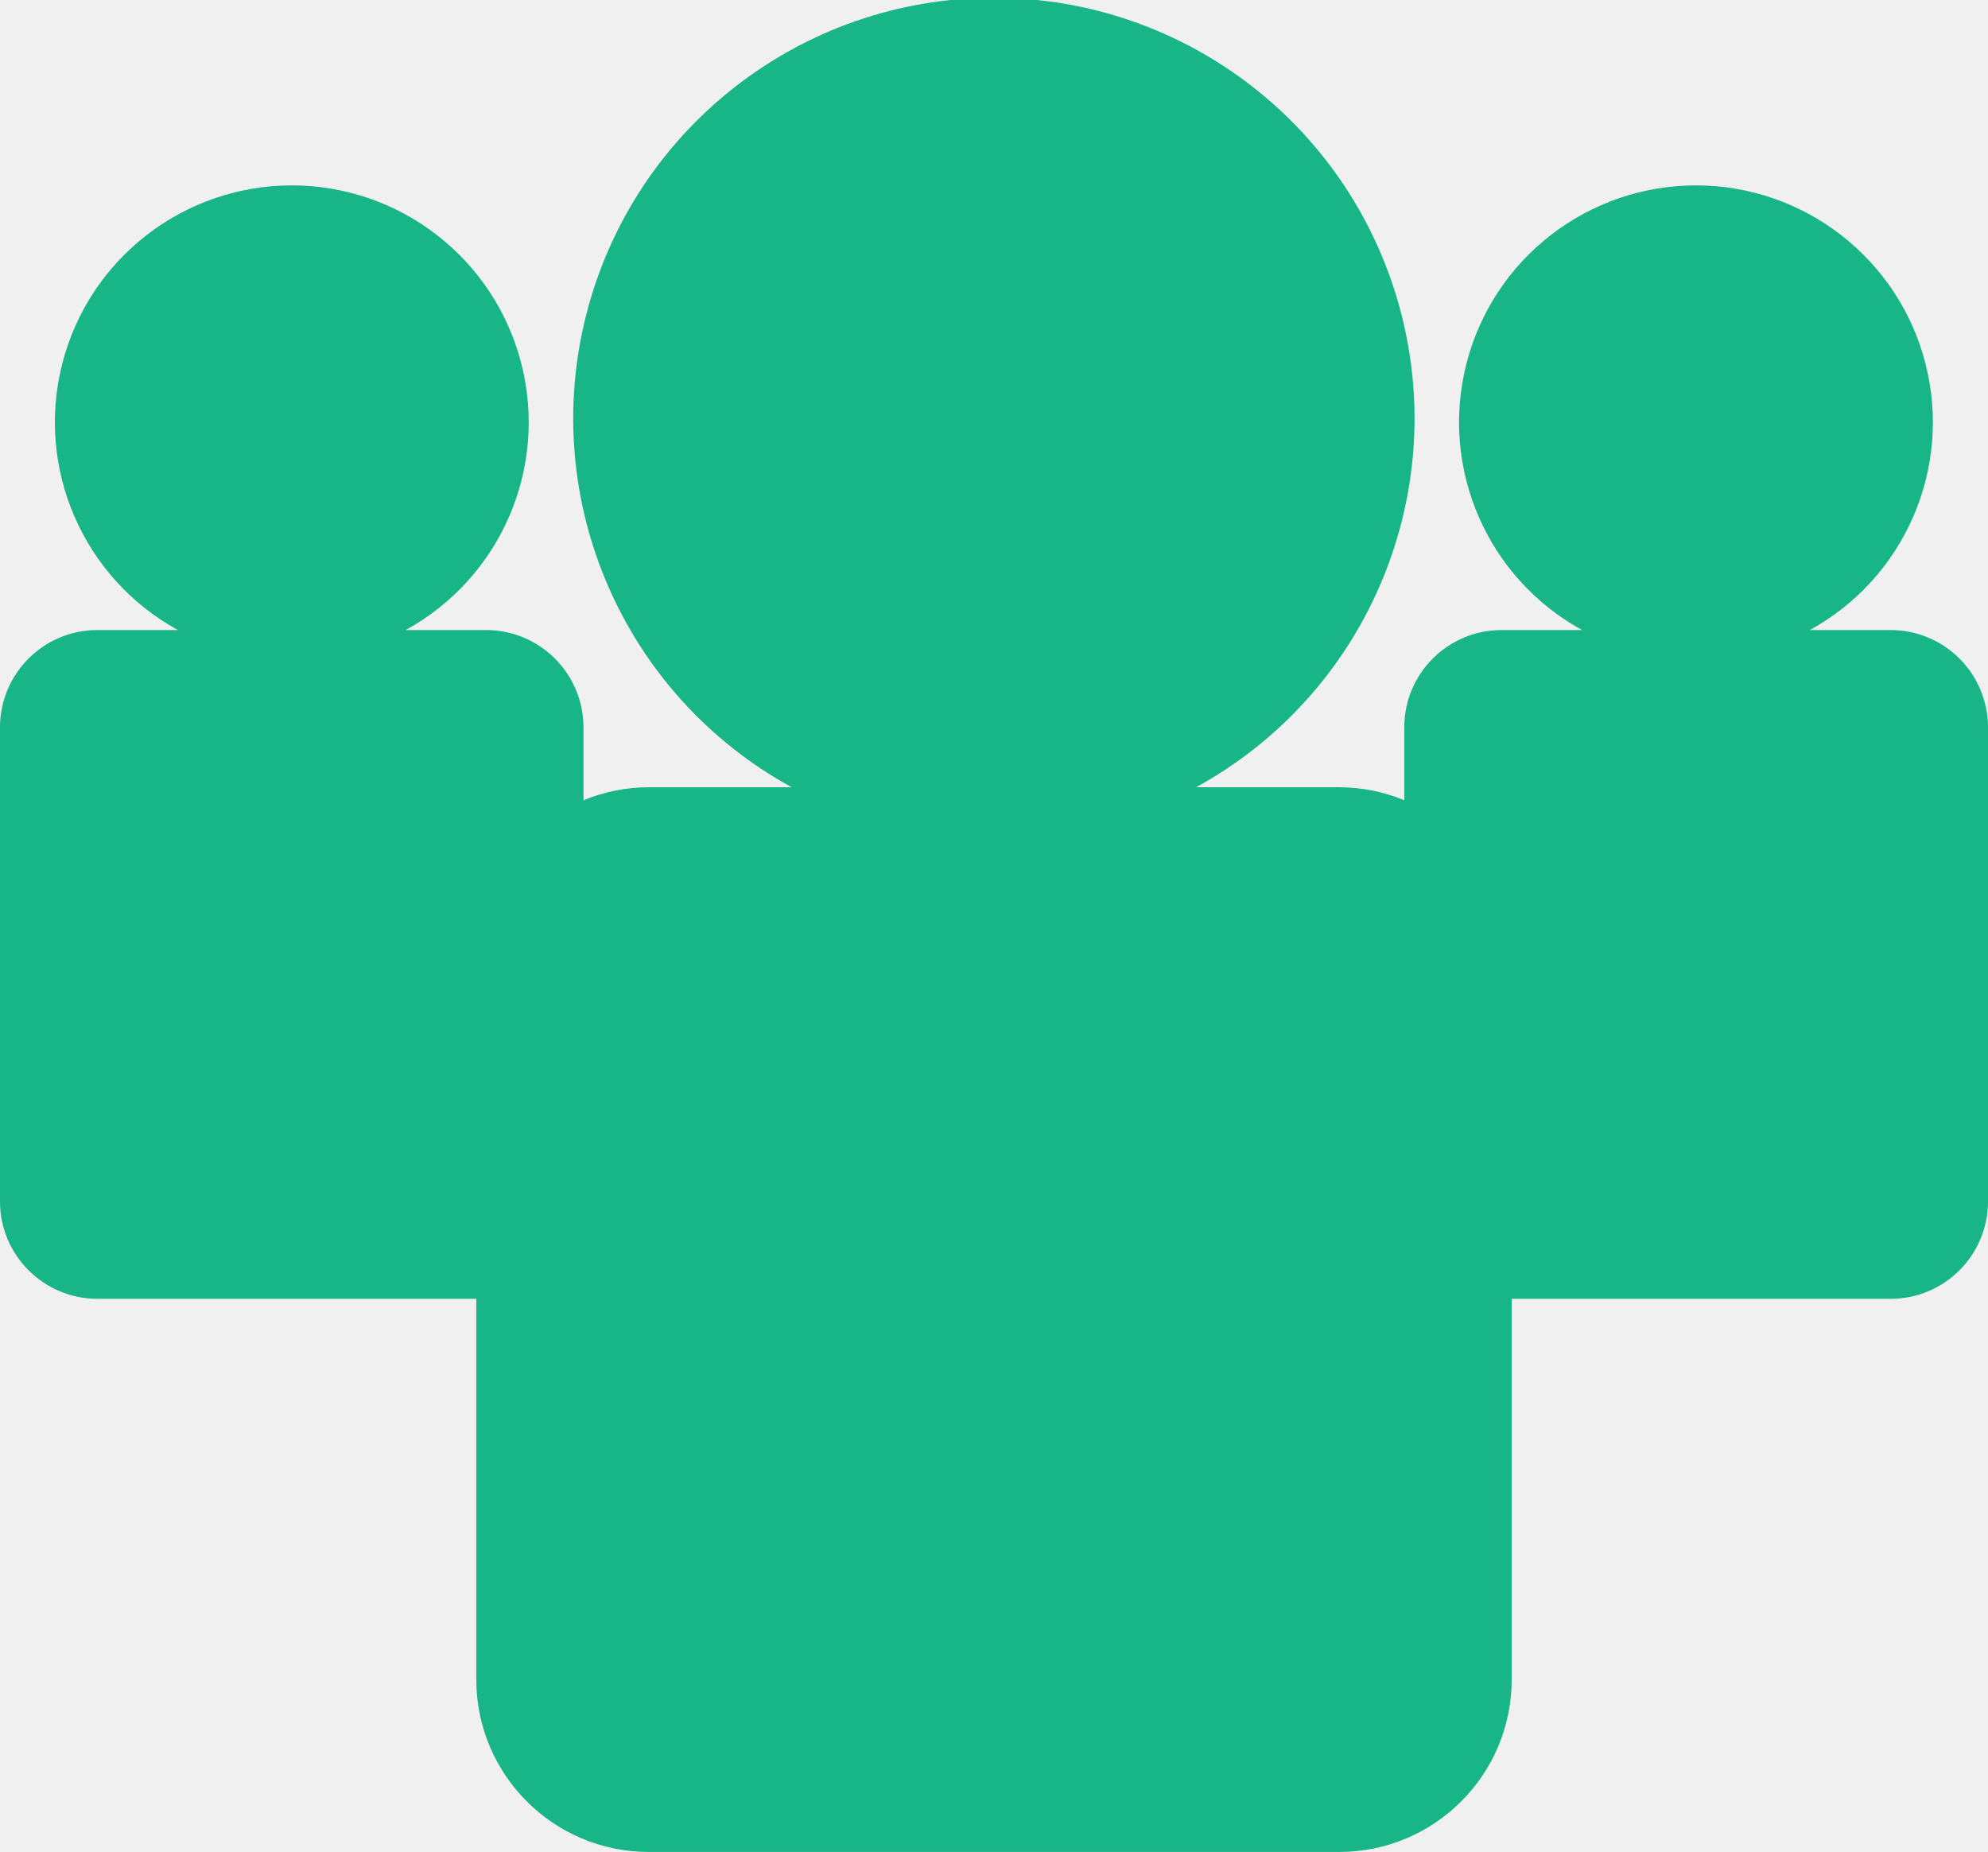
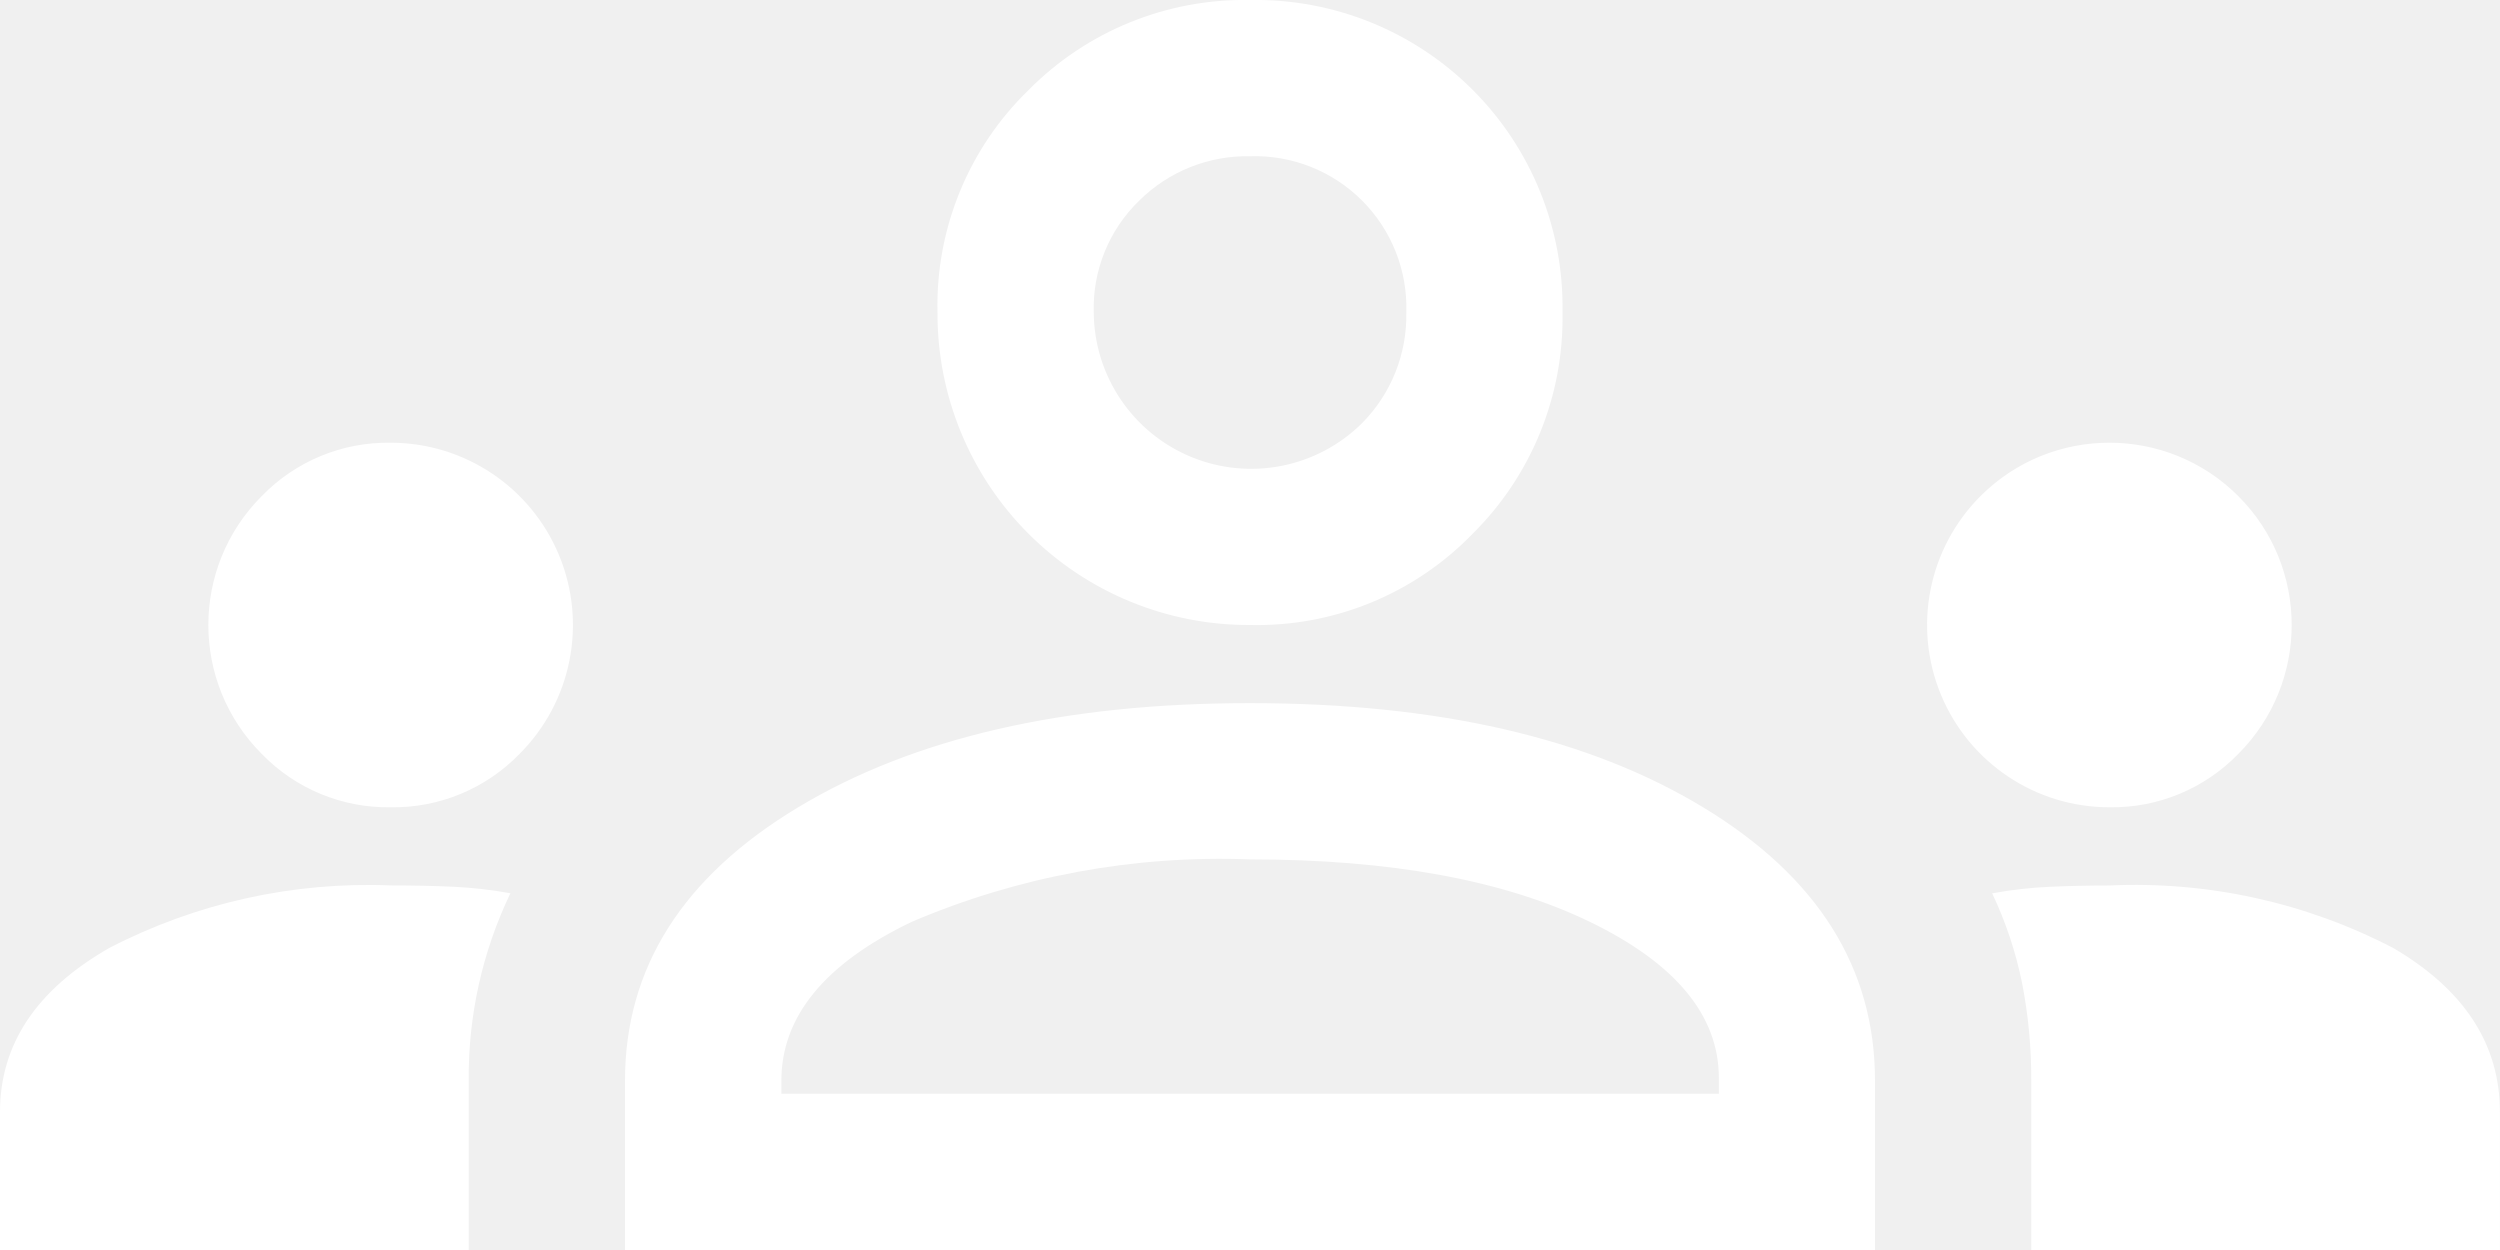
- <svg xmlns="http://www.w3.org/2000/svg" width="33.424" height="31.134" viewBox="0 0 33.424 31.134">
-   <g id="profile-users-group-silhouette-svgrepo-com" transform="translate(0 -1.145)">
-     <path id="Path_6870" data-name="Path 6870" d="M33.424,13.374v7.97a1.637,1.637,0,0,1-1.637,1.638H25.416v6.4a2.9,2.9,0,0,1-2.9,2.9H10.908a2.9,2.9,0,0,1-2.9-2.9v-6.4H1.637A1.638,1.638,0,0,1,0,21.344v-7.97a1.637,1.637,0,0,1,1.637-1.636H2.992a3.983,3.983,0,1,1,3.828,0H8.174A1.638,1.638,0,0,1,9.81,13.374V14.6a2.872,2.872,0,0,1,1.1-.219h2.4a7.072,7.072,0,1,1,6.8,0h2.4a2.876,2.876,0,0,1,1.1.219V13.374a1.636,1.636,0,0,1,1.635-1.636H26.6a3.983,3.983,0,1,1,3.828,0h1.354A1.637,1.637,0,0,1,33.424,13.374Z" fill="#18b587" />
-   </g>
+ <svg xmlns="http://www.w3.org/2000/svg" width="82" height="41" viewBox="0 0 82 41">
+   <path id="groups_FILL0_wght400_GRAD0_opsz48_2_" data-name="groups_FILL0_wght400_GRAD0_opsz48 (2)" d="M0,53V48.473q0-3.331,3.587-5.381a18.442,18.442,0,0,1,9.225-2.05q1.11,0,2.05.043a14.064,14.064,0,0,1,1.879.214,13.908,13.908,0,0,0-1.367,6.15V53Zm20.5,0V47.448q0-5.552,5.68-8.969T41,35.063q9.225,0,14.863,3.417T61.5,47.448V53Zm46.125,0V47.448a16.324,16.324,0,0,0-.3-3.2,12.8,12.8,0,0,0-.982-2.947,14.064,14.064,0,0,1,1.879-.214q.94-.043,1.965-.043a18.346,18.346,0,0,1,9.31,2.05q3.5,2.05,3.5,5.381V53ZM41,40.188a25.778,25.778,0,0,0-11.1,2.05q-4.271,2.05-4.271,5.21v.427h30.75v-.512q0-3.075-4.228-5.125T41,40.188ZM12.813,38.479a5.761,5.761,0,0,1-4.228-1.751,5.98,5.98,0,0,1,0-8.456,5.761,5.761,0,0,1,4.228-1.751,5.979,5.979,0,0,1,4.228,10.207A5.761,5.761,0,0,1,12.813,38.479Zm56.375,0a5.979,5.979,0,0,1-4.228-10.207,5.979,5.979,0,0,1,8.456,8.456A5.761,5.761,0,0,1,69.188,38.479ZM41,32.5A10.207,10.207,0,0,1,30.75,22.25a9.845,9.845,0,0,1,2.99-7.3A9.958,9.958,0,0,1,41,12,10.067,10.067,0,0,1,51.25,22.25,9.958,9.958,0,0,1,48.3,29.51,9.845,9.845,0,0,1,41,32.5Zm0-15.375a5.017,5.017,0,0,0-3.63,1.452,4.9,4.9,0,0,0-1.495,3.673,5.164,5.164,0,0,0,8.8,3.63,5.017,5.017,0,0,0,1.452-3.63A4.967,4.967,0,0,0,41,17.125ZM41,47.875ZM41,22.25Z" transform="translate(0 -12)" fill="#fff" />
</svg>
